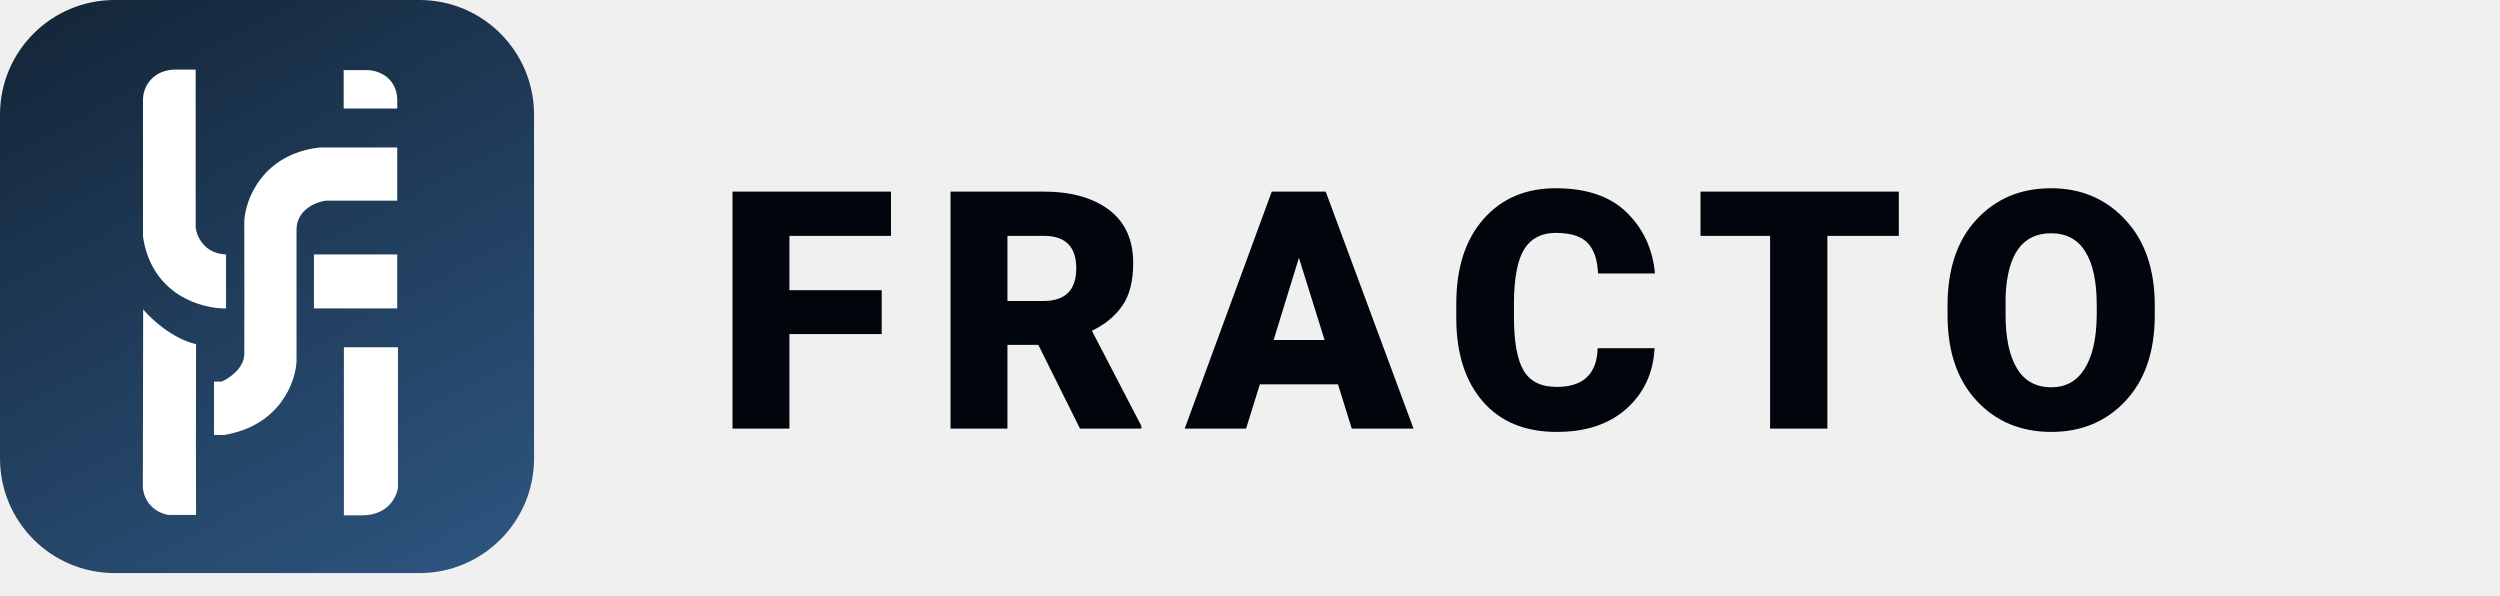
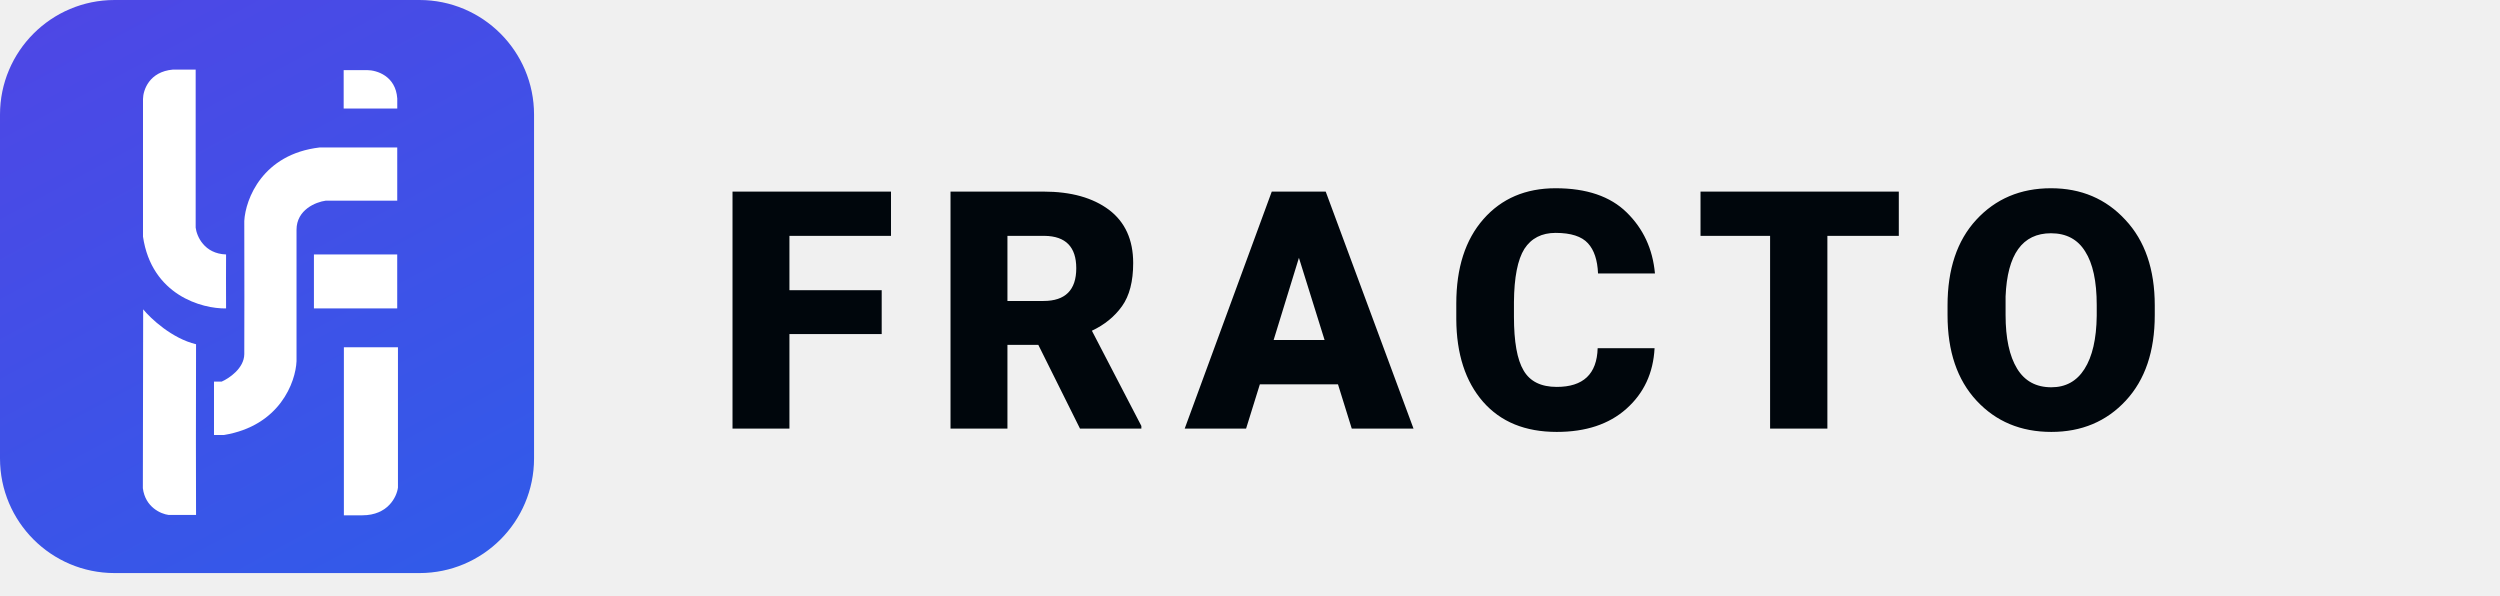
<svg xmlns="http://www.w3.org/2000/svg" width="105" height="25" viewBox="0 0 105 25" fill="none">
  <rect width="22.43" height="24.069" rx="4.814" fill="url(#paint0_linear_103_5239)" />
  <path d="M8.218 9.558V2.923H7.262C6.269 3.01 6.011 3.782 6.006 4.158V9.94C6.369 12.396 8.483 12.973 9.495 12.954C9.493 12.313 9.489 10.963 9.495 10.687C8.577 10.657 8.261 9.922 8.218 9.558Z" fill="white" />
  <path d="M16.684 8.429V6.193H13.429C11.02 6.474 10.312 8.366 10.26 9.276C10.263 10.896 10.268 14.283 10.26 14.877C10.252 15.47 9.622 15.891 9.309 16.028H8.988V18.271H9.399C11.755 17.886 12.417 16.044 12.454 15.171V9.652C12.454 8.806 13.269 8.484 13.676 8.429H16.684Z" fill="white" />
  <path d="M8.234 14.458C7.219 14.214 6.33 13.379 6.013 12.992C6.008 15.467 6 19.702 6 20.505C6.102 21.307 6.762 21.587 7.079 21.627H8.234C8.23 20.144 8.224 17.367 8.234 14.458Z" fill="white" />
  <path d="M16.714 14.584H14.443V21.643H15.216C16.295 21.643 16.664 20.867 16.714 20.479V14.584Z" fill="white" />
  <path d="M16.685 4.136C16.62 3.184 15.815 2.945 15.42 2.945H14.434V4.557H16.685V4.136Z" fill="white" />
  <rect x="13.185" y="10.687" width="3.498" height="2.266" fill="white" />
  <text x="30" y="18" font-family="-apple-system, BlinkMacSystemFont, 'Segoe UI', Roboto, 'Helvetica Neue', Arial, sans-serif" font-size="14" font-weight="800" letter-spacing="1.5" fill="#00060C">FRACTO</text>
  <defs>
    <linearGradient id="paint0_linear_103_5239" x1="0" y1="0" x2="20.296" y2="37.658" gradientUnits="userSpaceOnUse">
-       <stop stop-color="#132436" />
-       <stop offset="1" stop-color="#37689C" />
+       <stop stop-color="#4F46E5" />
+       <stop offset="1" stop-color="#2563EB" />
    </linearGradient>
  </defs>
</svg>
